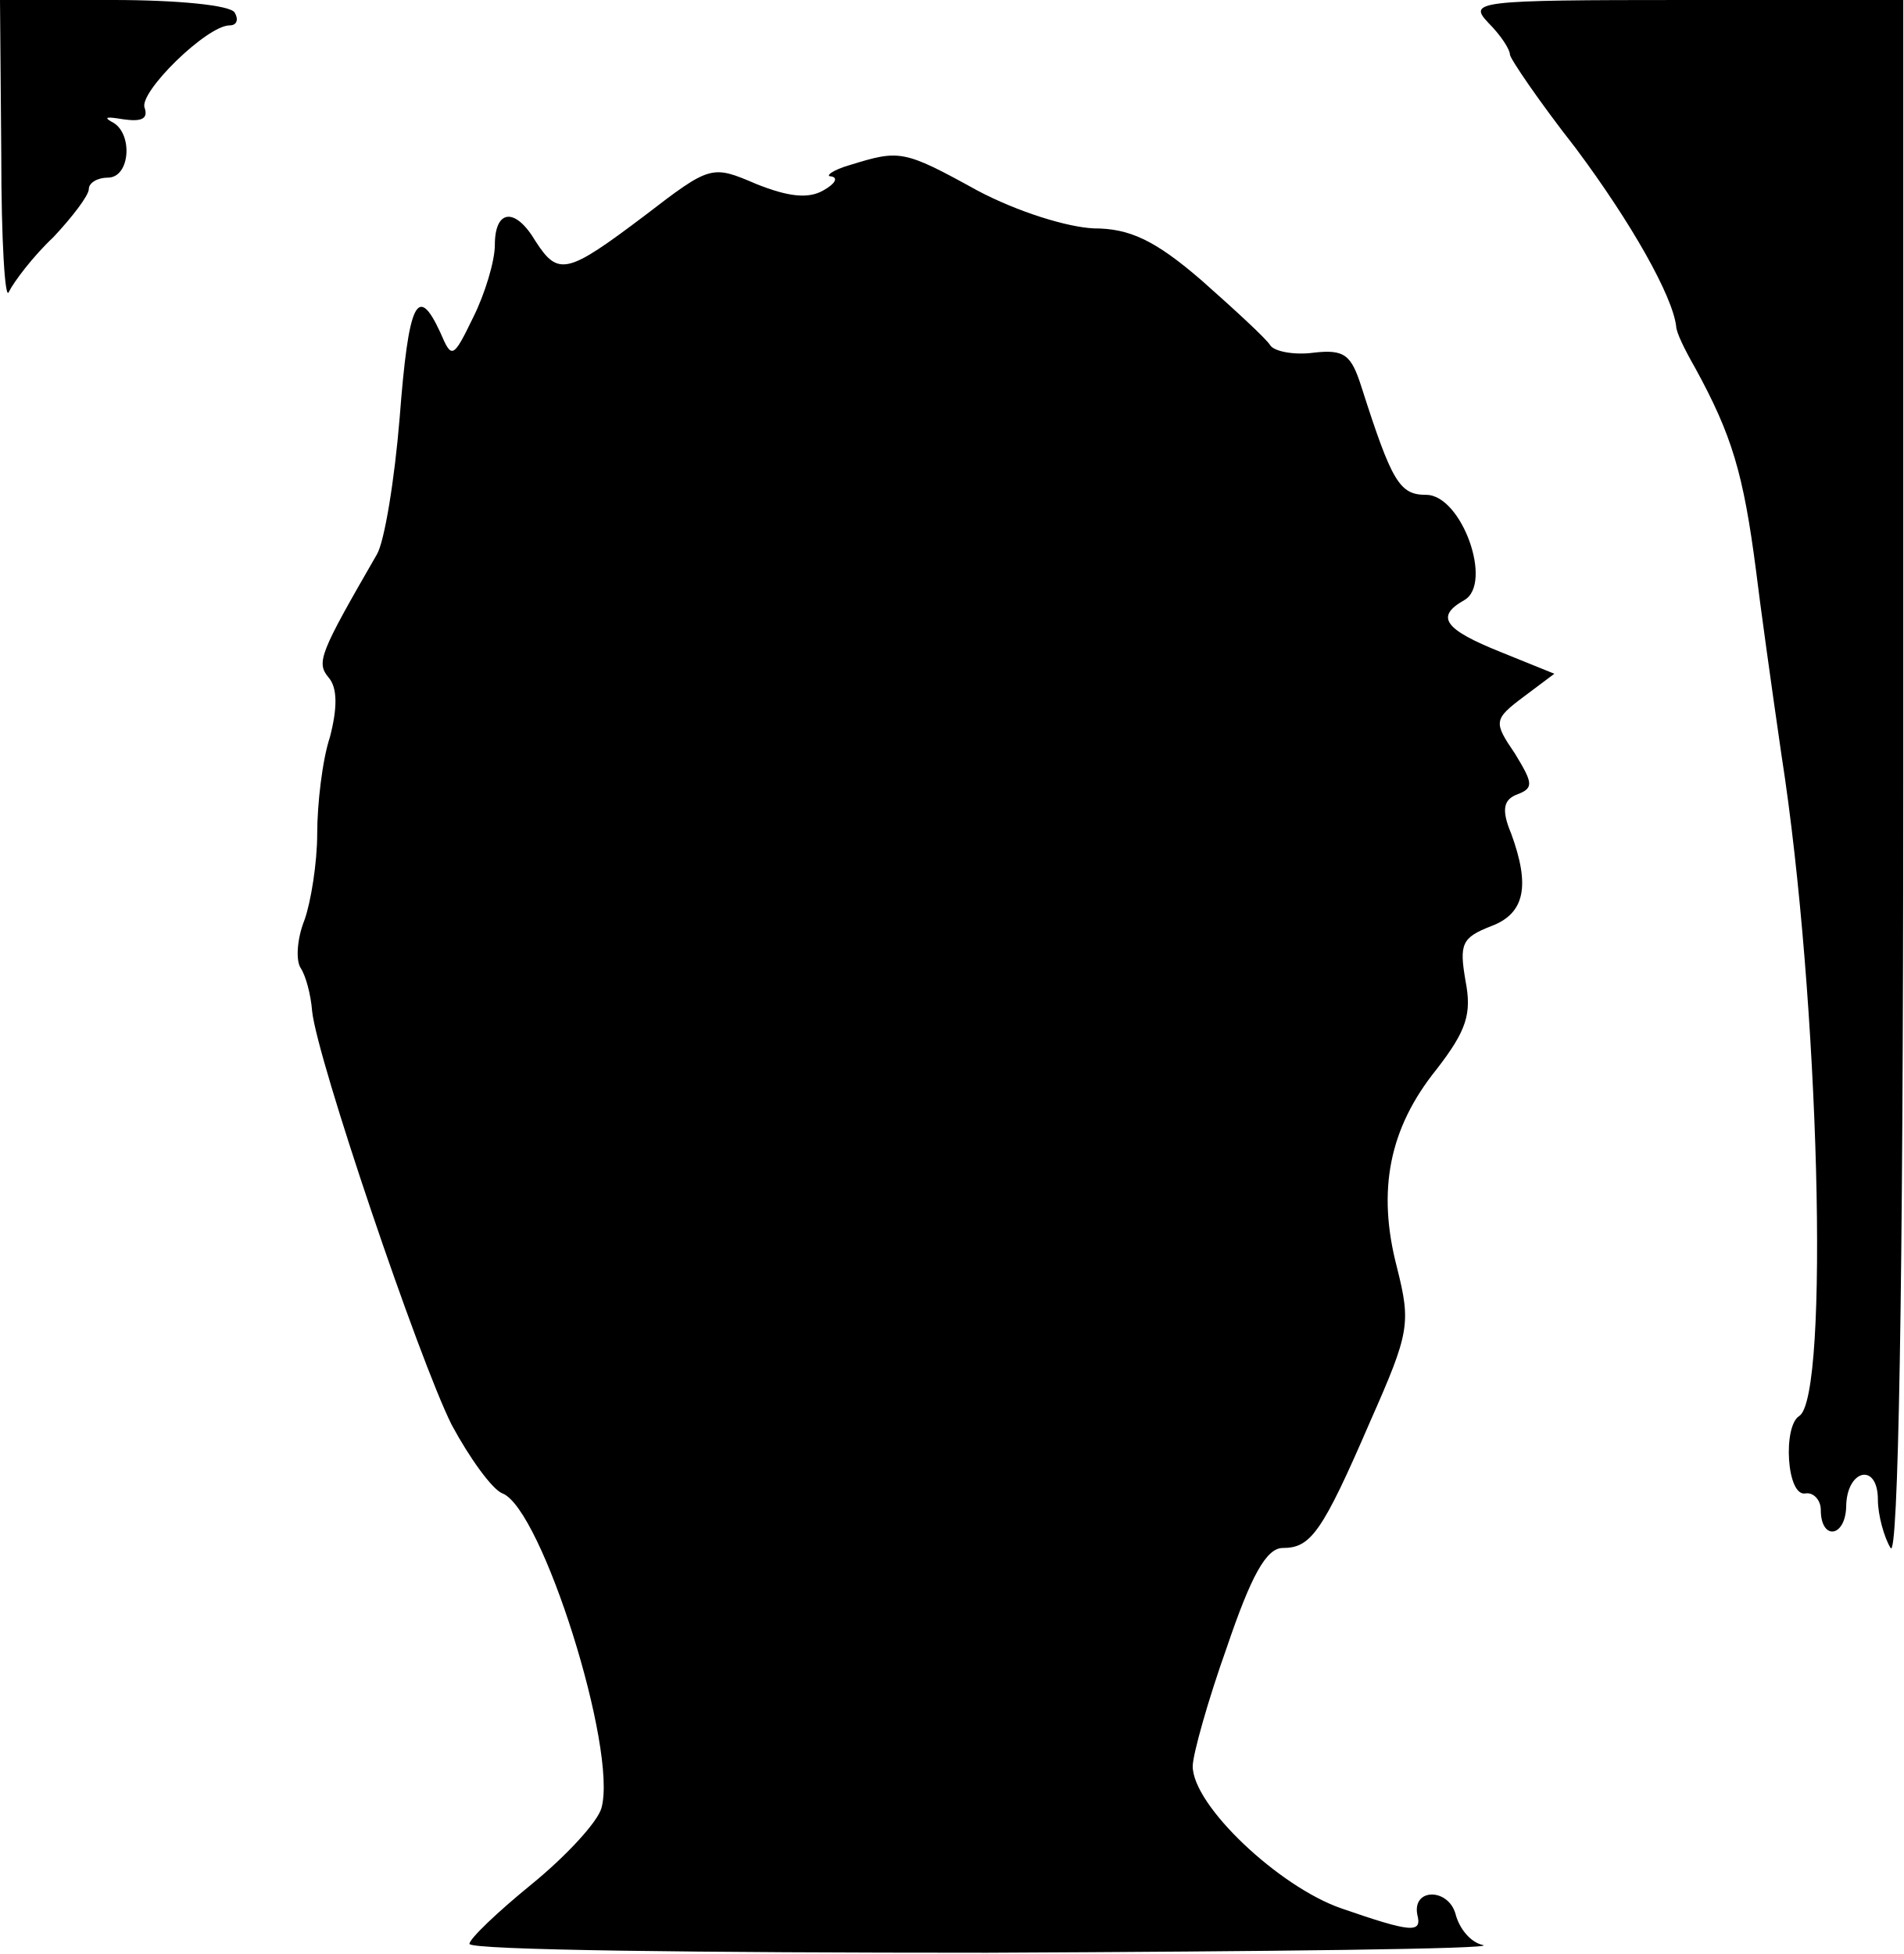
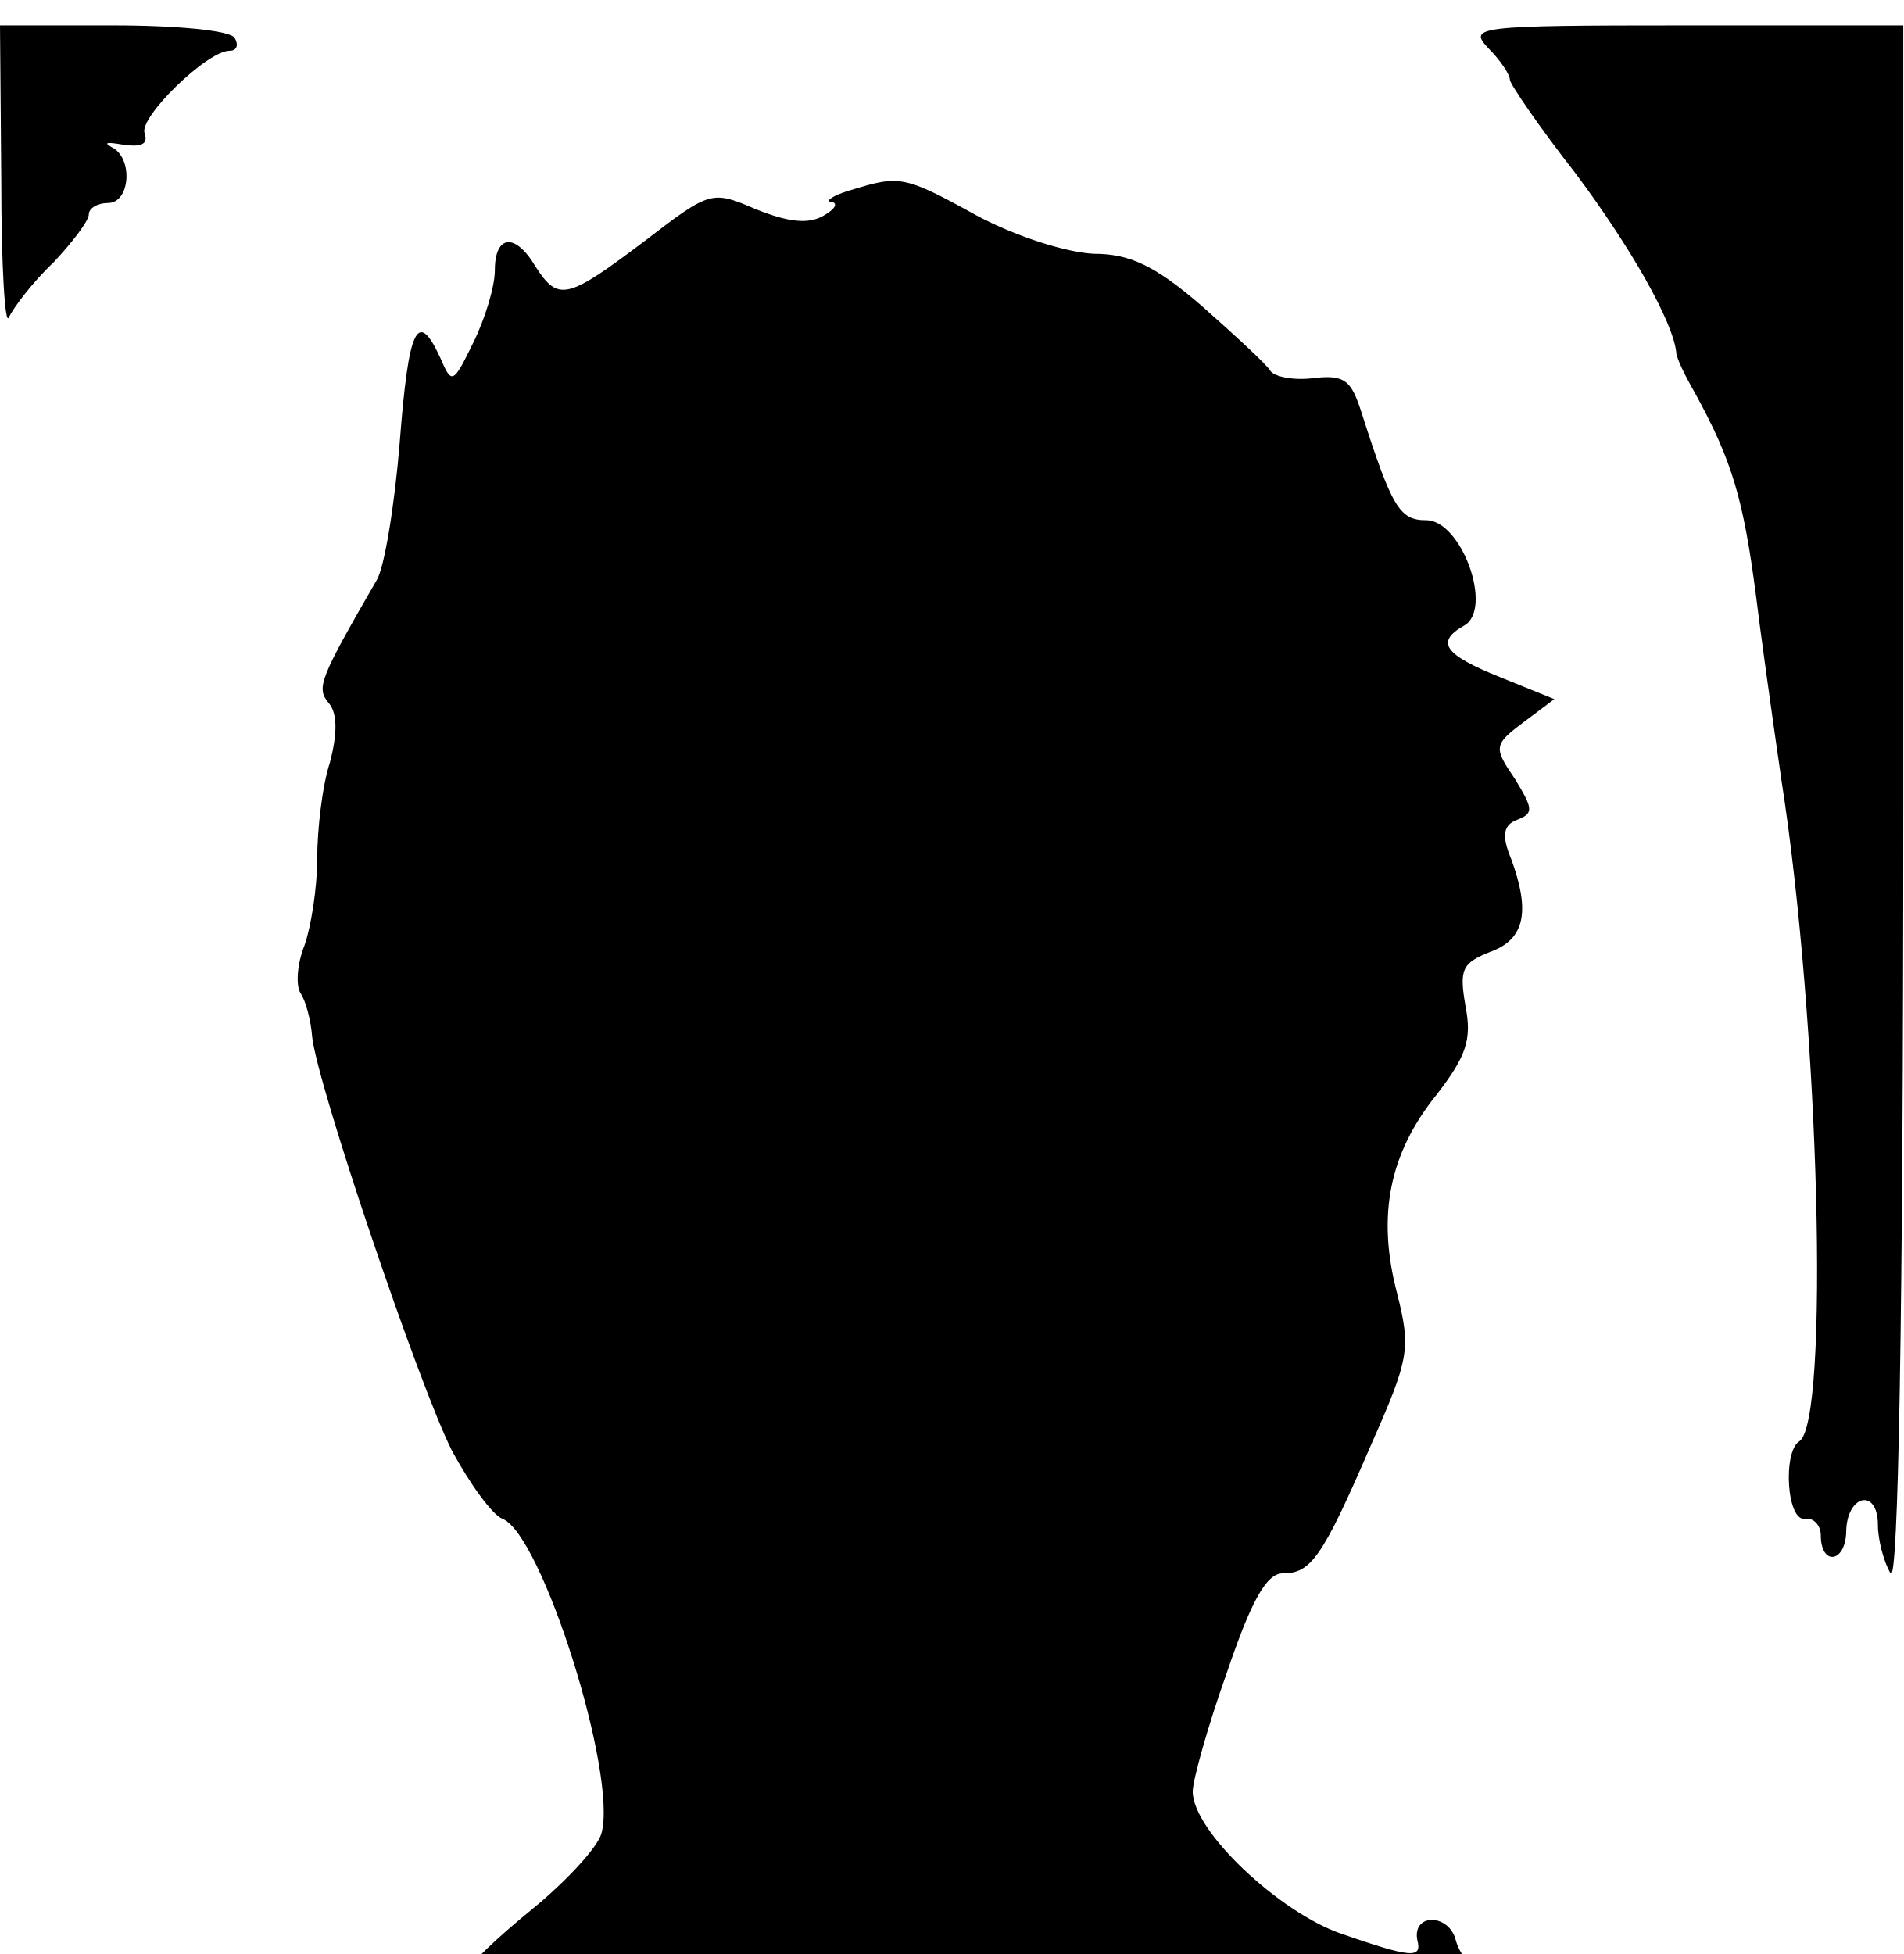
- <svg xmlns="http://www.w3.org/2000/svg" version="1.0" width="150pt" height="154pt" viewBox="0 0 150 154" preserveAspectRatio="xMidYMid meet">
+ <svg xmlns="http://www.w3.org/2000/svg" version="1.0" width="150pt" height="154pt" viewBox="0 0 150 150" preserveAspectRatio="xMidYMid meet">
  <g transform="translate(0,154) scale(0.1,-0.1)" fill="#000000" stroke="none">
    <path d="M1 1418 c0 -68 3 -116 6 -108 4 8 19 28 35 43 15 16 28 33 28 38 0 5 7 9 15 9 18 0 20 36 3 44 -7 4 -3 4 9 2 14 -2 20 0 17 9 -5 12 49 65 67 65 6 0 7 5 4 10 -3 6 -46 10 -96 10 l-89 0 1 -122z" />
    <path d="M1173 1522 c10 -10 17 -21 17 -25 0 -3 23 -37 52 -74 44 -59 76 -116 79 -140 0 -5 7 -19 15 -33 29 -53 38 -83 48 -160 3 -25 12 -90 20 -145 30 -192 38 -506 14 -521 -13 -8 -10 -64 5 -61 6 1 12 -5 12 -13 0 -24 19 -22 20 2 0 30 25 36 25 6 0 -12 5 -30 10 -38 6 -10 10 200 10 603 l0 617 -172 0 c-165 0 -171 -1 -155 -18z" />
    <path d="M670 1410 c-14 -4 -20 -9 -15 -9 6 -1 3 -6 -6 -11 -12 -7 -28 -5 -53 5 -35 15 -36 15 -88 -25 -61 -46 -68 -48 -86 -20 -16 27 -32 25 -32 -3 0 -13 -8 -39 -17 -57 -16 -33 -17 -33 -26 -12 -18 39 -25 24 -32 -67 -4 -49 -12 -98 -18 -108 -45 -78 -48 -85 -38 -97 7 -8 7 -24 1 -47 -6 -18 -10 -53 -10 -76 0 -23 -5 -54 -10 -68 -6 -15 -7 -32 -3 -38 4 -6 8 -21 9 -34 4 -38 84 -274 110 -326 14 -26 32 -51 40 -54 31 -12 91 -202 78 -248 -3 -11 -28 -38 -55 -60 -27 -22 -49 -43 -49 -47 0 -5 183 -7 408 -7 224 1 400 3 391 6 -10 2 -19 13 -22 25 -6 20 -34 20 -30 -1 4 -15 -5 -14 -60 5 -49 17 -117 81 -117 112 0 9 12 52 27 94 19 56 31 78 44 78 22 0 31 12 69 100 31 70 32 77 21 121 -16 61 -6 110 31 156 24 31 28 44 23 70 -5 29 -3 34 20 43 27 10 31 32 16 73 -8 19 -6 27 5 31 13 5 12 9 -2 32 -17 25 -17 27 7 45 l24 18 -42 17 c-45 18 -52 28 -29 41 23 13 -2 83 -30 83 -21 0 -27 10 -51 85 -8 25 -13 30 -38 27 -15 -2 -31 1 -34 6 -3 5 -28 28 -54 51 -37 32 -57 41 -85 41 -21 1 -60 13 -92 30 -58 32 -61 32 -100 20z" />
  </g>
</svg>
